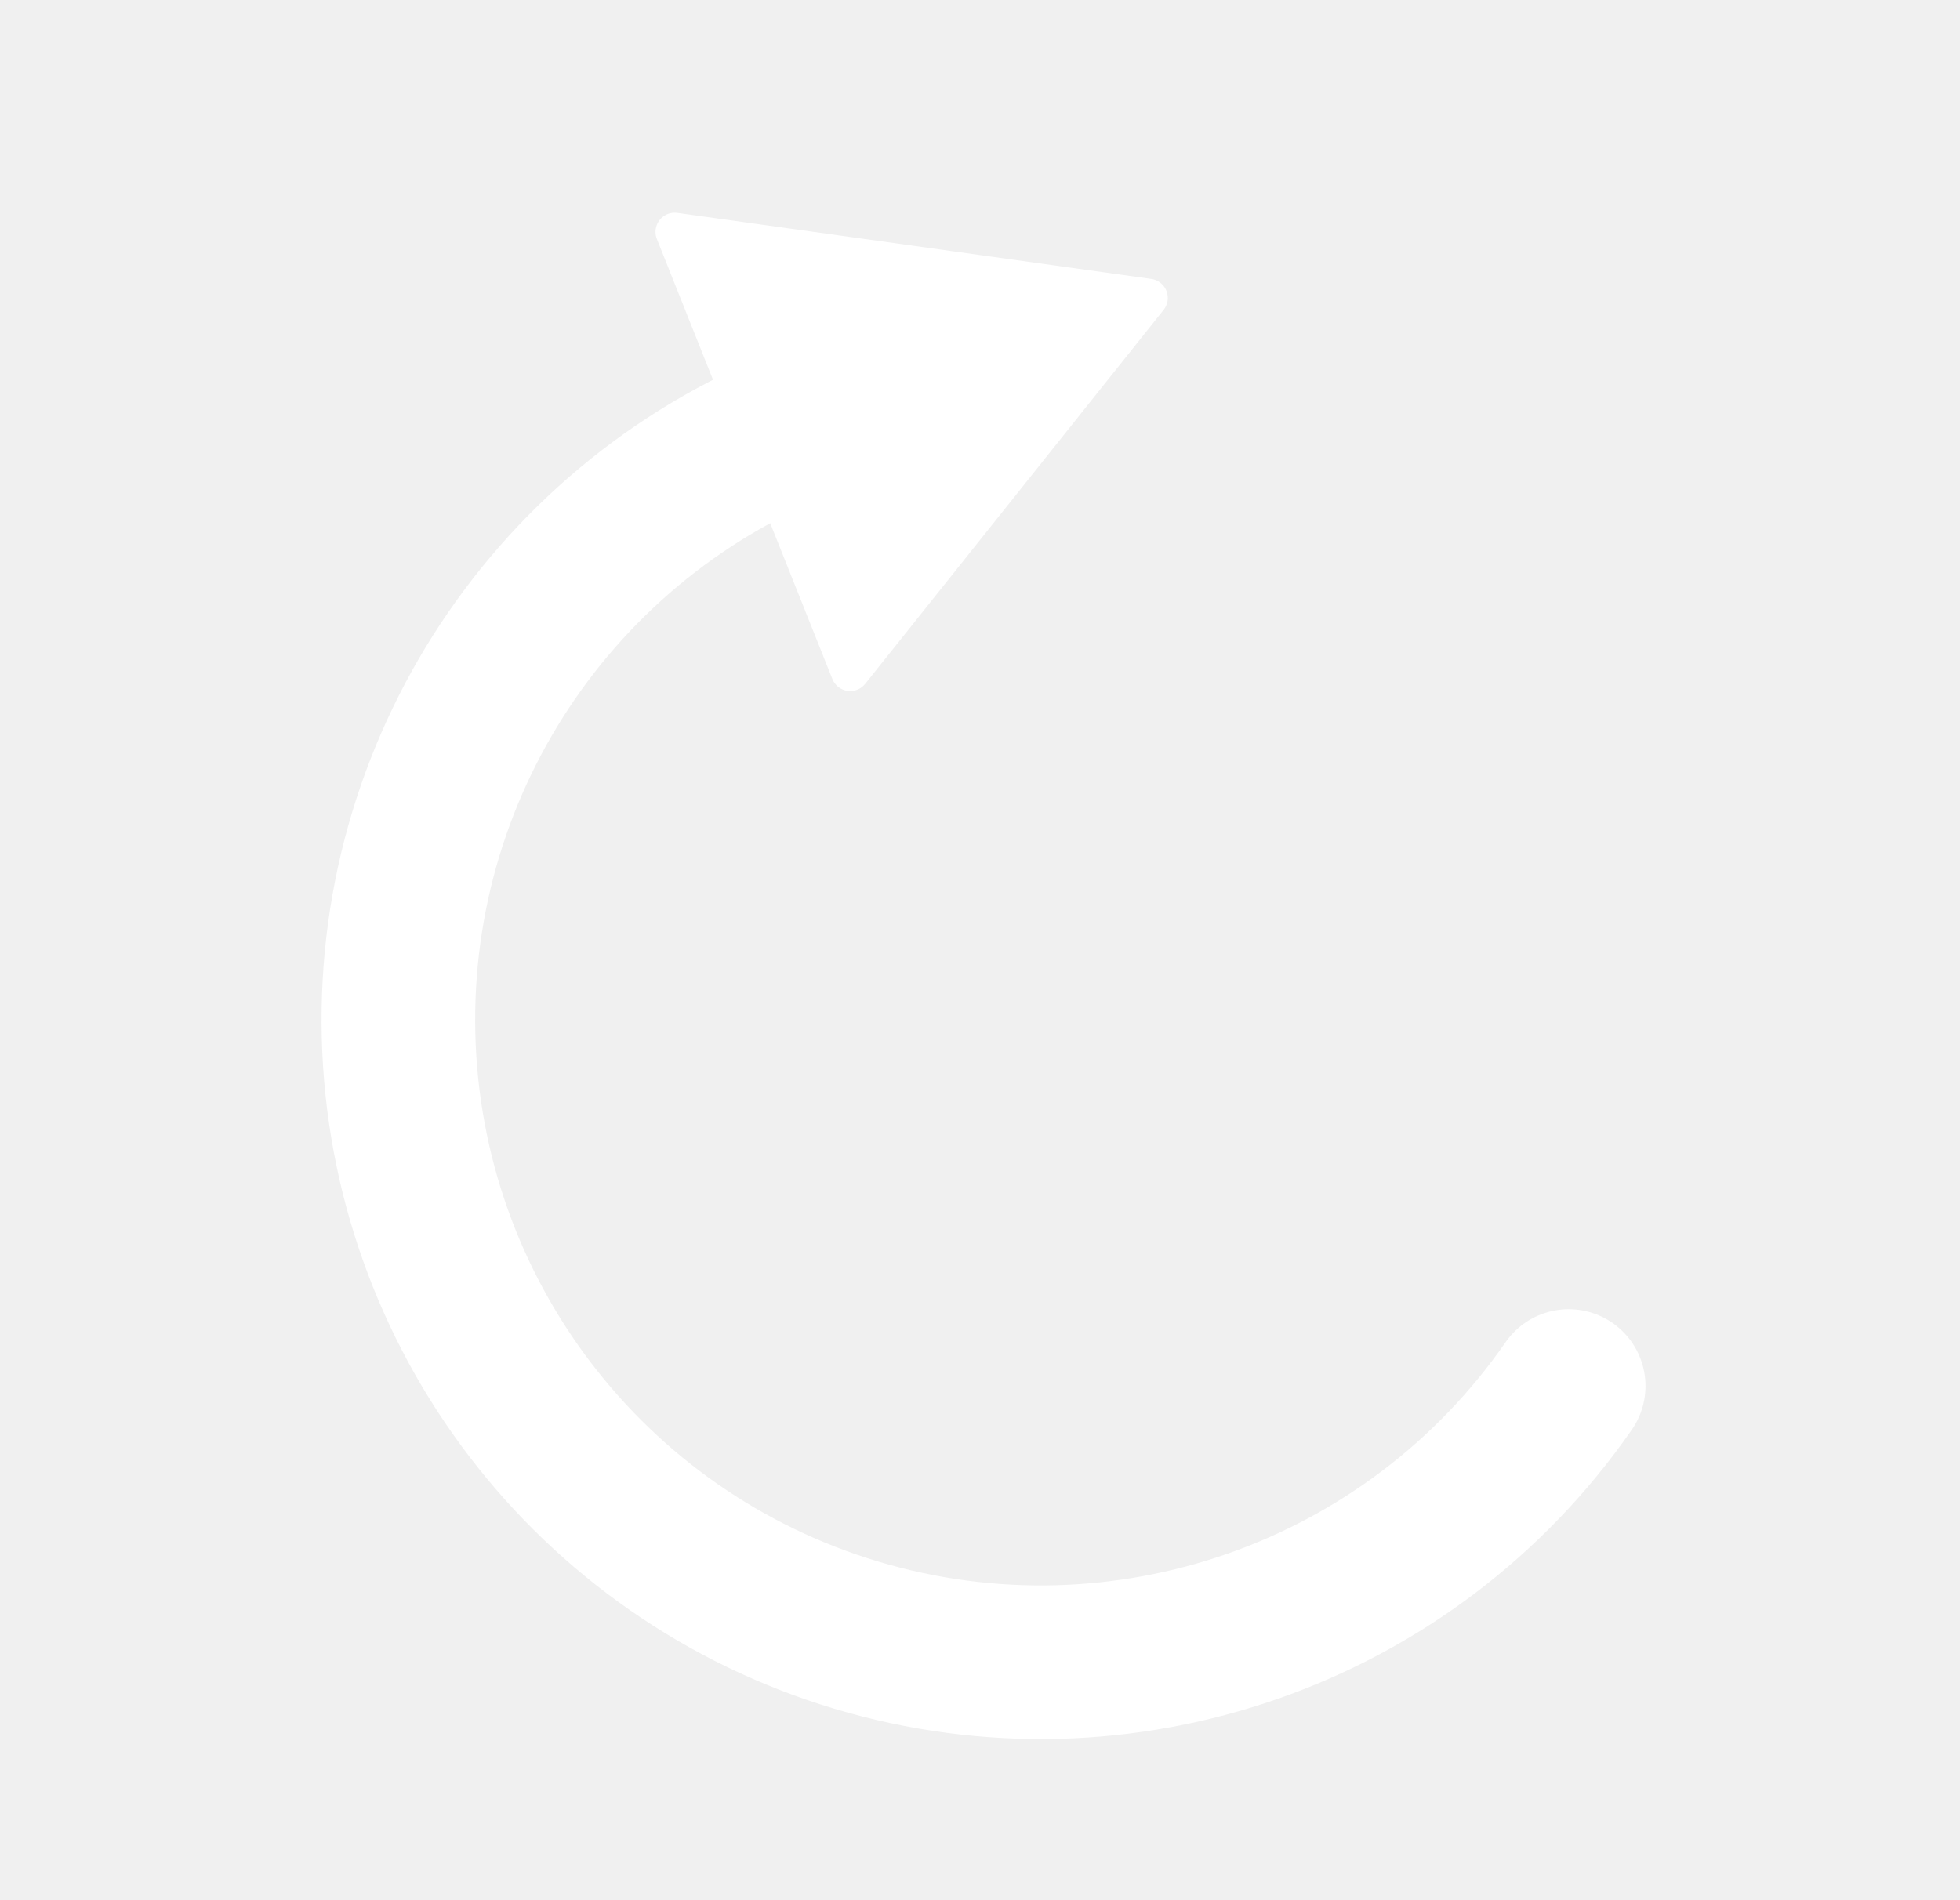
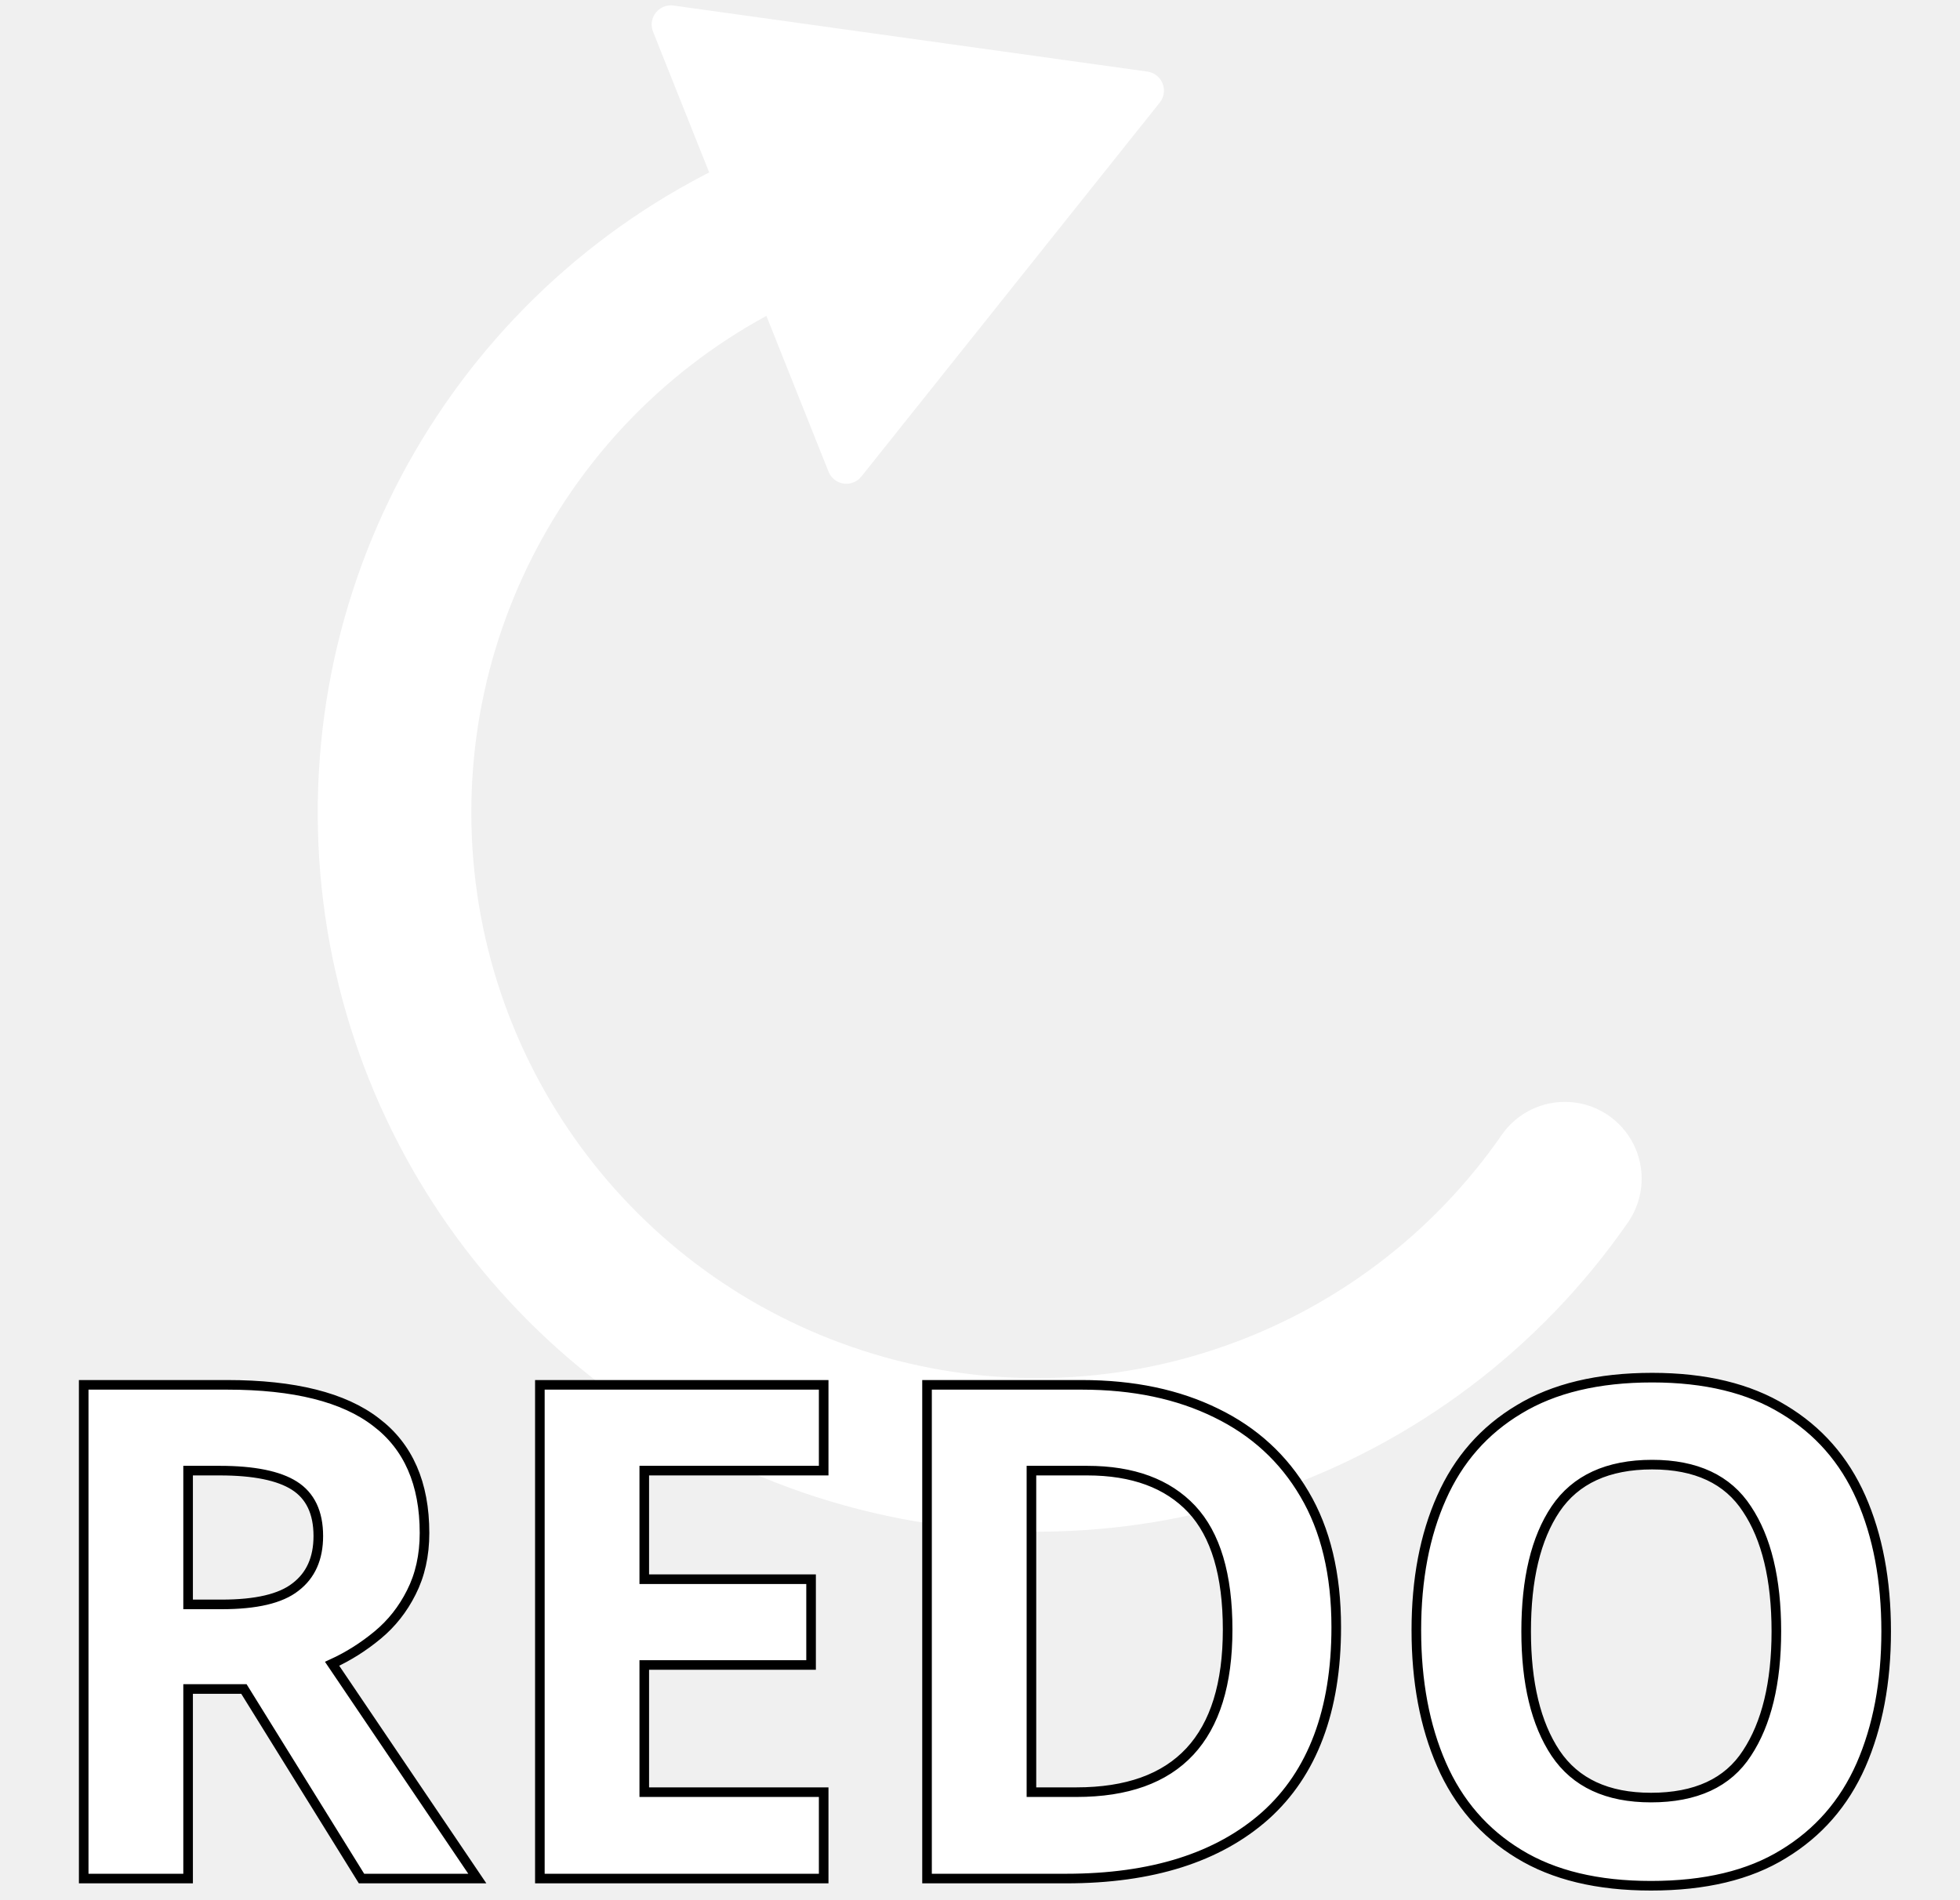
- <svg xmlns="http://www.w3.org/2000/svg" viewBox="0 0 51.04 49.47">
+ <svg xmlns="http://www.w3.org/2000/svg" width="51.04" height="49.47">
  <defs>
    <style>.cls-1,.cls-3{fill:none;}.cls-1,.cls-2{stroke:#fff;}.cls-1{stroke-linecap:round;stroke-miterlimit:10;stroke-width:4px;}.cls-2{fill:#fff;stroke-linejoin:round;}</style>
  </defs>
-   <g id="Calque_2" data-name="Calque 2">
-     <g id="Calque_1-2" data-name="Calque 1">
-       <path class="cls-1" d="M21.53,10.79A16.73,16.73,0,1,0,40.85,36.1" />
-       <polygon class="cls-2" points="29.91 7.76 22.14 17.5 17.57 6.04 29.91 7.76" />
-       <rect class="cls-3" width="51.04" height="49.47" />
+   <g class="layer">
+     <g data-name="Calque 2" id="Calque_2">
+       <g data-name="Calque 1" id="Calque_1-2">
+         <rect class="cls-3" height="49.47" id="svg_3" transform="matrix(1, 0, 0, 1, 0, 0)" width="51.04" />
+         <path class="cls-1" d="m21.43,5.39a16.73,16.73 0 1 0 19.32,25.31" id="svg_1" />
+         <polygon class="cls-2" id="svg_2" points="29.81,2.36 22.04,12.1 17.47,0.64 29.81,2.36 " />
+       </g>
    </g>
+     <text fill="#ffffff" fill-opacity="null" font-family="Sans-serif" font-size="18" font-weight="bold" id="svg_4" stroke="#000000" stroke-dasharray="null" stroke-linecap="null" stroke-linejoin="null" stroke-width="0.25" text-anchor="middle" x="25.36" xml:space="preserve" y="48.93">REDO</text>
  </g>
</svg>
